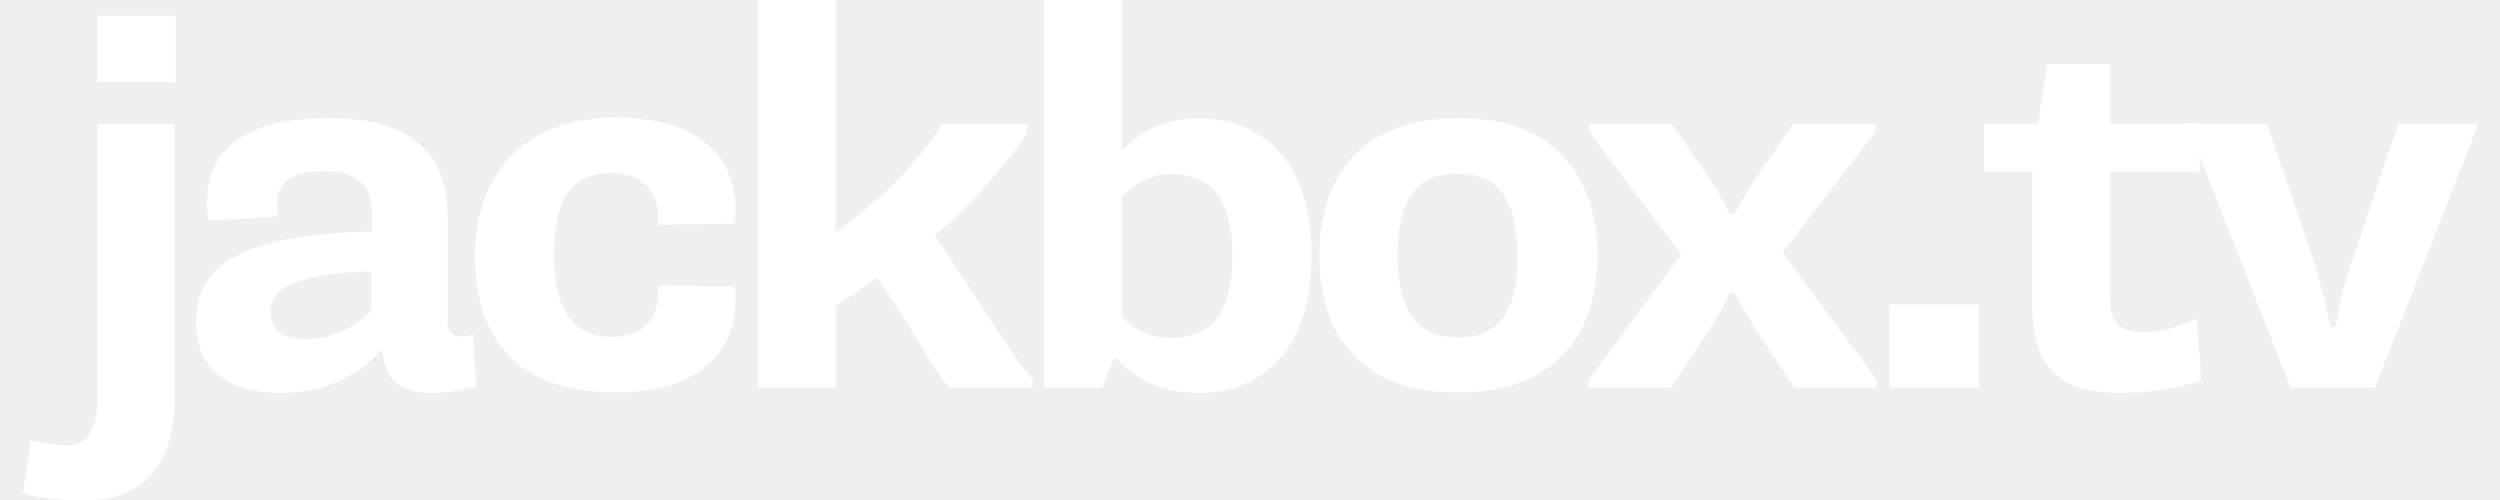
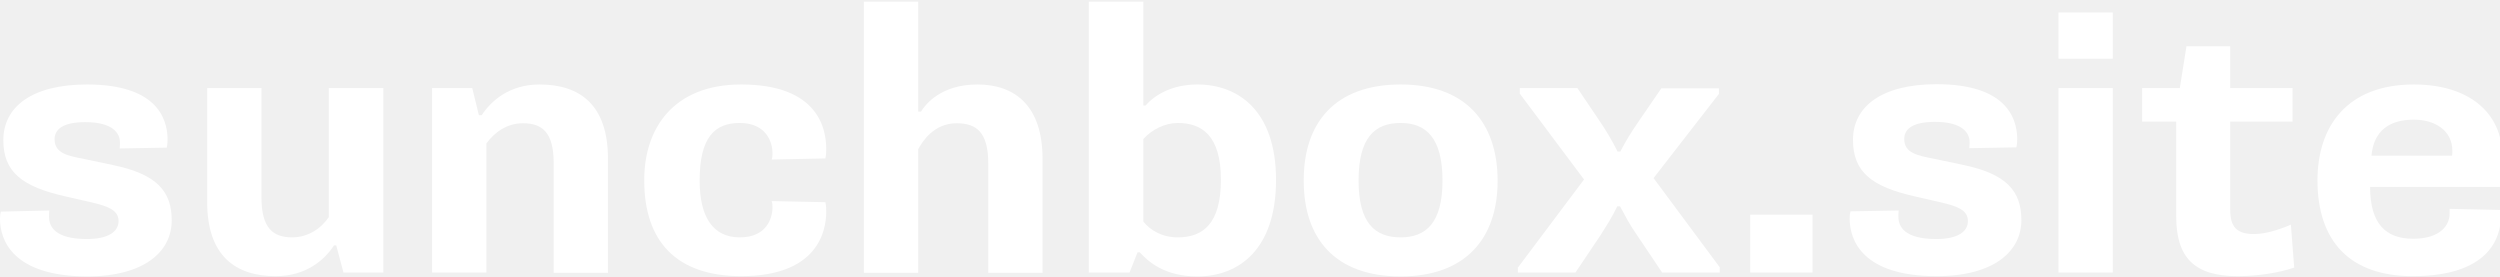
- <svg xmlns="http://www.w3.org/2000/svg" version="1.1" x="0px" y="0px" width="500px" height="100px" viewBox="0 0 500 100">
+ <svg xmlns="http://www.w3.org/2000/svg" version="1.1" id="Слой_1" x="0px" y="0px" viewBox="0 0 902.6 100" style="enable-background:new 0 0 902.6 100;" xml:space="preserve">
  <style type="text/css">
- 	    path, rect { fill: #FFFF; }
-     </style>
-   <path d="M35,24.8H19.5v54.6c0,7-2.4,9.7-5.8,9.7c-2.8,0-5.3-0.5-7.5-1.1L4.6,98.6c3.1,0.9,6.9,1.5,11.8,1.5 c12.8,0,18.5-7.6,18.5-20.2V24.8z M19.5,16.4h15.6V3.1H19.5V16.4z" />
-   <path d="M55.6,43.3c-0.1-0.9-0.2-1.8-0.2-2.5c0-4.5,3.1-6.6,9.6-6.6c6.5,0,9.4,3.2,9.4,7.9v4.2 c-26.4,0.5-35.2,7-35.2,18.1c0,9.6,6.8,14.2,17.1,14.2c11.4,0,17.9-6.2,19.7-8.4h0.6c0.2,4,1.9,8.4,9.8,8.4c3.1,0,6.5-0.6,8.8-1.4 l-0.6-10.3c-0.9,0.3-1.8,0.4-2.7,0.4c-1.5,0-2.4-0.9-2.4-3V42.8c0-9.9-5.1-19.2-23.8-19.2c-16.7,0-24.3,6.5-24.3,16.6 c0,1.2,0.1,2.7,0.3,3.9L55.6,43.3z M54.1,62.4c0-4.5,4.4-7.7,20.2-8.1v7.7c-3,3.4-8.1,5.8-13,5.8C56.7,67.9,54.1,66.3,54.1,62.4z" />
-   <path d="M95,51.2c0,17.3,9.3,27.3,27.8,27.3c22.1,0,24.3-13.1,24.3-18.4c0-0.8,0-1.7-0.2-2.8l-15.4-0.2 c0.2,0.6,0.2,1.3,0.2,1.7c0,3.2-1.7,8.6-9.4,8.6s-11.5-5.7-11.5-16.3c0-12.4,4.3-16.5,11.5-16.5c7.6,0,9.4,5.5,9.4,8.6 c0,0.5,0,1.2-0.2,1.8l15.4-0.3c0.2-1.2,0.2-1.9,0.2-2.8c0-5.7-2.3-18.4-24.3-18.4C103.4,23.7,95,36.3,95,51.2z" />
-   <path d="M151.6,77.5h15.5V61.2c1.9-1.2,6.2-4.1,8.3-5.7c2.4,2.6,12.2,20,14.4,22h16.7v-1.8 c-2.9-2.4-16.8-25.2-19.6-28.5c5.2-4.4,13-12.3,18.5-20.6v-1.8h-16.9c-5.2,8.3-14,16.6-21.4,21.6V0h-15.5V77.5z" />
-   <path d="M208.8,77.5h11.6l2.3-5.8h0.6c2.5,2.7,7.1,6.9,16.5,6.9c11.8,0,22.5-7.7,22.5-27.6c0-20-11-27.3-22.5-27.3 c-7.3,0-12.3,3-14.9,6h-0.6V0h-15.5V77.5z M224.3,39.4c2.4-2.7,6.1-4.6,9.8-4.6c6.9,0,12.4,3.6,12.4,16.3c0,12.6-5.2,16.5-12.4,16.5 c-4.4,0-7.9-2-9.8-4.5V39.4z" />
-   <path d="M263.9,51.2c0,16.6,9,27.3,27.8,27.3c18.5,0,27.8-10.8,27.8-27.3c0-16.7-9.3-27.6-27.8-27.6 C272.9,23.7,263.9,34.5,263.9,51.2z M291.6,67.5c-7.4,0-12.1-4.2-12.1-16.3c0-12.3,4.6-16.5,12.1-16.5c7.2,0,11.9,4.2,11.9,16.5 C303.6,63.3,298.9,67.5,291.6,67.5z" />
-   <path d="M317.7,77.5h16.5l7.1-10.7c1.9-3,3.2-5.1,4.8-8.3h0.8c1.7,3.1,2.5,4.7,4.7,8.1l7.3,10.9h16.5V76l-18.9-25.5 l18.6-24.1v-1.6h-16.5l-6.6,9.6c-2,3-3.4,5.2-5.2,8.5h-0.8c-1.6-3.3-3.2-5.9-5.1-8.6l-6.5-9.5h-16.5v1.6l18.4,24.5L317.7,76V77.5z" />
-   <rect x="377.9" y="60.9" width="17.9" height="16.6" />
-   <path d="M406.5,61.6c0,11.7,5.3,17,17.5,17c5.7,0,11.9-1,16.3-2.5l-1-12.3c-3.7,1.6-7.4,2.7-10.5,2.7 c-5.1,0-6.8-2.2-6.8-7V34.3h17.9v-9.6H422V12.8h-12.5l-1.9,11.9h-10.8v9.6h9.7V61.6z" />
-   <path d="M458.1,77.5H475l20.3-51.7v-1.1h-15.6l-9.5,28.1c-1.4,4.1-2.5,8.9-3.1,12.6H466c-0.6-3.7-1.8-8.7-3.1-12.7 l-9.5-28h-15.6v1.1L458.1,77.5z" />
+ 	.st0{fill:#FFFFFF;}
+ </style>
+   <g>
+     <path class="st0" d="M17.8,76c-0.1,1-0.1,1.6-0.1,2.2c0,3.5,2,8.1,13.7,8.1c7.6,0,11.4-2.6,11.4-6.5c0-4.1-4.2-5.4-9.6-6.7   l-9.6-2.2C8,67.4,1.2,62.1,1.2,50.6c0-12,10.3-20.1,30.2-20.1c24.9,0,28.9,12,29.1,19.4c0,1.1,0,2-0.3,3.4l-17,0.3   c0.1-1,0.1-1.6,0.1-2.2c0-3.1-2.3-7.3-12.5-7.3c-7.6,0-11.1,2.3-11.1,6.2c0,5.2,5.2,6,10.6,7.1l10.5,2.2c15.9,3.3,21.2,9.5,21.2,20   c0,11-9.6,20.2-30.6,20.2C4.6,99.7,0,86.7,0,79c0-1,0.1-1.9,0.3-2.6L17.8,76z" />
+     <path class="st0" d="M138.4,98.4H124l-2.6-9.8h-0.8c-3.5,5.3-10.1,11.1-21.1,11.1C85,99.7,74.8,92.3,74.8,73V31.8h19.6v39.5   c0,11.1,4.2,14.4,11.1,14.4c5.8,0,10.5-3.3,13.2-7.3V31.8h19.7V98.4z" />
+     <path class="st0" d="M156.1,31.8h14.4l2.4,9.8h1c3.5-5.3,10.1-11.1,20.9-11.1c14.7,0,24.7,7.5,24.7,26.8v41.2h-19.6V58.9   c0-11.1-4.1-14.4-11.1-14.4c-5.8,0-10.3,3.3-13.2,7.3v46.6h-19.6V31.8z" />
+     <path class="st0" d="M267.6,30.5c27.8,0,30.7,16,30.7,23.2c0,1.1,0,2-0.3,3.5l-19.4,0.4c0.3-0.8,0.3-1.6,0.3-2.3   c0-3.9-2.2-10.9-11.8-10.9c-9.1,0-14.5,5.2-14.5,20.8c0,13.3,4.9,20.5,14.5,20.5c9.6,0,11.8-6.8,11.8-10.9c0-0.5,0-1.4-0.3-2.2   L298,73c0.3,1.4,0.3,2.6,0.3,3.5c0,6.7-2.9,23.2-30.7,23.2c-23.4,0-35-12.6-35-34.5C232.5,46.4,243.1,30.5,267.6,30.5z" />
+     <path class="st0" d="M311.9,0.6h19.6v39.7h1c1.6-2.6,7.2-9.8,20.4-9.8c13.3,0,23.5,7.5,23.5,26.8v41.2h-19.6V59   c0-11.3-4.3-14.5-11.4-14.5c-8.4,0-12.5,6.8-13.9,9.4v44.6h-19.6V0.6z" />
+     <path class="st0" d="M393.2,0.6h19.6v37.5h0.8c3.3-3.8,9.5-7.6,18.7-7.6c14.5,0,28.4,9.2,28.4,34.5c0,25-13.4,34.8-28.4,34.8   c-11.8,0-17.7-5.3-20.8-8.7h-0.8l-2.9,7.3h-14.7V0.6z M412.8,80c2.4,3.1,6.8,5.7,12.4,5.7c9.1,0,15.6-4.9,15.6-20.8   c0-16-6.9-20.5-15.6-20.5c-4.6,0-9.4,2.4-12.4,5.8V80z" />
+     <path class="st0" d="M505.7,30.5c23.4,0,35,13.7,35,34.8c0,20.9-11.7,34.5-35,34.5c-23.6,0-35-13.6-35-34.5   C470.6,44.2,482.1,30.5,505.7,30.5z M520.8,65.2c0-15.5-6-20.8-15.1-20.8c-9.4,0-15.2,5.3-15.2,20.8c0,15.2,5.8,20.5,15.2,20.5   C514.8,85.7,520.8,80.5,520.8,65.2z" />
+     <path class="st0" d="M548.1,96.5l23.8-31.7l-23.2-31v-2h20.8l8.1,12c2.3,3.4,4.3,6.7,6.4,10.9h1c2.2-4.2,3.9-6.9,6.5-10.7l8.3-12.1   h20.8v2L597,64.3l23.9,32.2v1.9h-20.8l-9.2-13.7c-2.9-4.2-3.8-6.2-6-10.2h-1c-2,4.1-3.7,6.7-6.1,10.5l-9,13.4h-20.8V96.5z" />
+     <path class="st0" d="M631.9,77.5h22.5v20.9h-22.5V77.5z" />
+     <path class="st0" d="M685.5,76c-0.1,1-0.1,1.6-0.1,2.2c0,3.5,2,8.1,13.7,8.1c7.6,0,11.4-2.6,11.4-6.5c0-4.1-4.2-5.4-9.6-6.7   l-9.6-2.2c-15.5-3.5-22.3-8.8-22.3-20.4c0-12,10.3-20.1,30.2-20.1c24.9,0,28.9,12,29.1,19.4c0,1.1,0,2-0.3,3.4l-17,0.3   c0.1-1,0.1-1.6,0.1-2.2c0-3.1-2.3-7.3-12.5-7.3c-7.6,0-11.1,2.3-11.1,6.2c0,5.2,5.2,6,10.6,7.1l10.5,2.2c15.9,3.3,21.2,9.5,21.2,20   c0,11-9.6,20.2-30.6,20.2c-26.8,0-31.4-13-31.4-20.8c0-1,0.1-1.9,0.3-2.6L685.5,76z" />
+     <path class="st0" d="M743.2,4.5h19.6v16.7h-19.6V4.5z M743.2,31.8h19.6v66.6h-19.6V31.8z" />
+     <path class="st0" d="M785.6,43.9h-12.2V31.8H787l2.4-15.1h15.8v15.1h22.5v12.1h-22.5v31.8c0,6.1,2.2,8.8,8.6,8.8   c3.9,0,8.7-1.4,13.3-3.4l1.2,15.5c-5.4,1.9-13.3,3.1-20.5,3.1c-15.5,0-22.1-6.7-22.1-21.5V43.9z" />
+     <path class="st0" d="M871.5,30.5c20.4,0,31.9,10.7,31.9,25.7c0,3.4-0.4,8.1-0.8,11.3h-46.9c0,13.2,5.6,18.7,15.5,18.7   c10.2,0,13.2-5.2,13.2-9c0-0.4,0-1,0-1.8l18.2,0.4c0.1,0.8,0.3,1.8,0.3,2.4c0,7.6-4.3,21.5-31.8,21.5c-22.7,0-34.4-12.6-34.4-34.6   C836.7,45.7,847.3,30.5,871.5,30.5z M885.3,56.3c0.1-0.7,0.1-1.4,0.1-1.8c0-7.5-6.4-11.3-13.9-11.3c-8.7,0-14.5,3.9-15.3,13H885.3z   " />
+   </g>
</svg>
